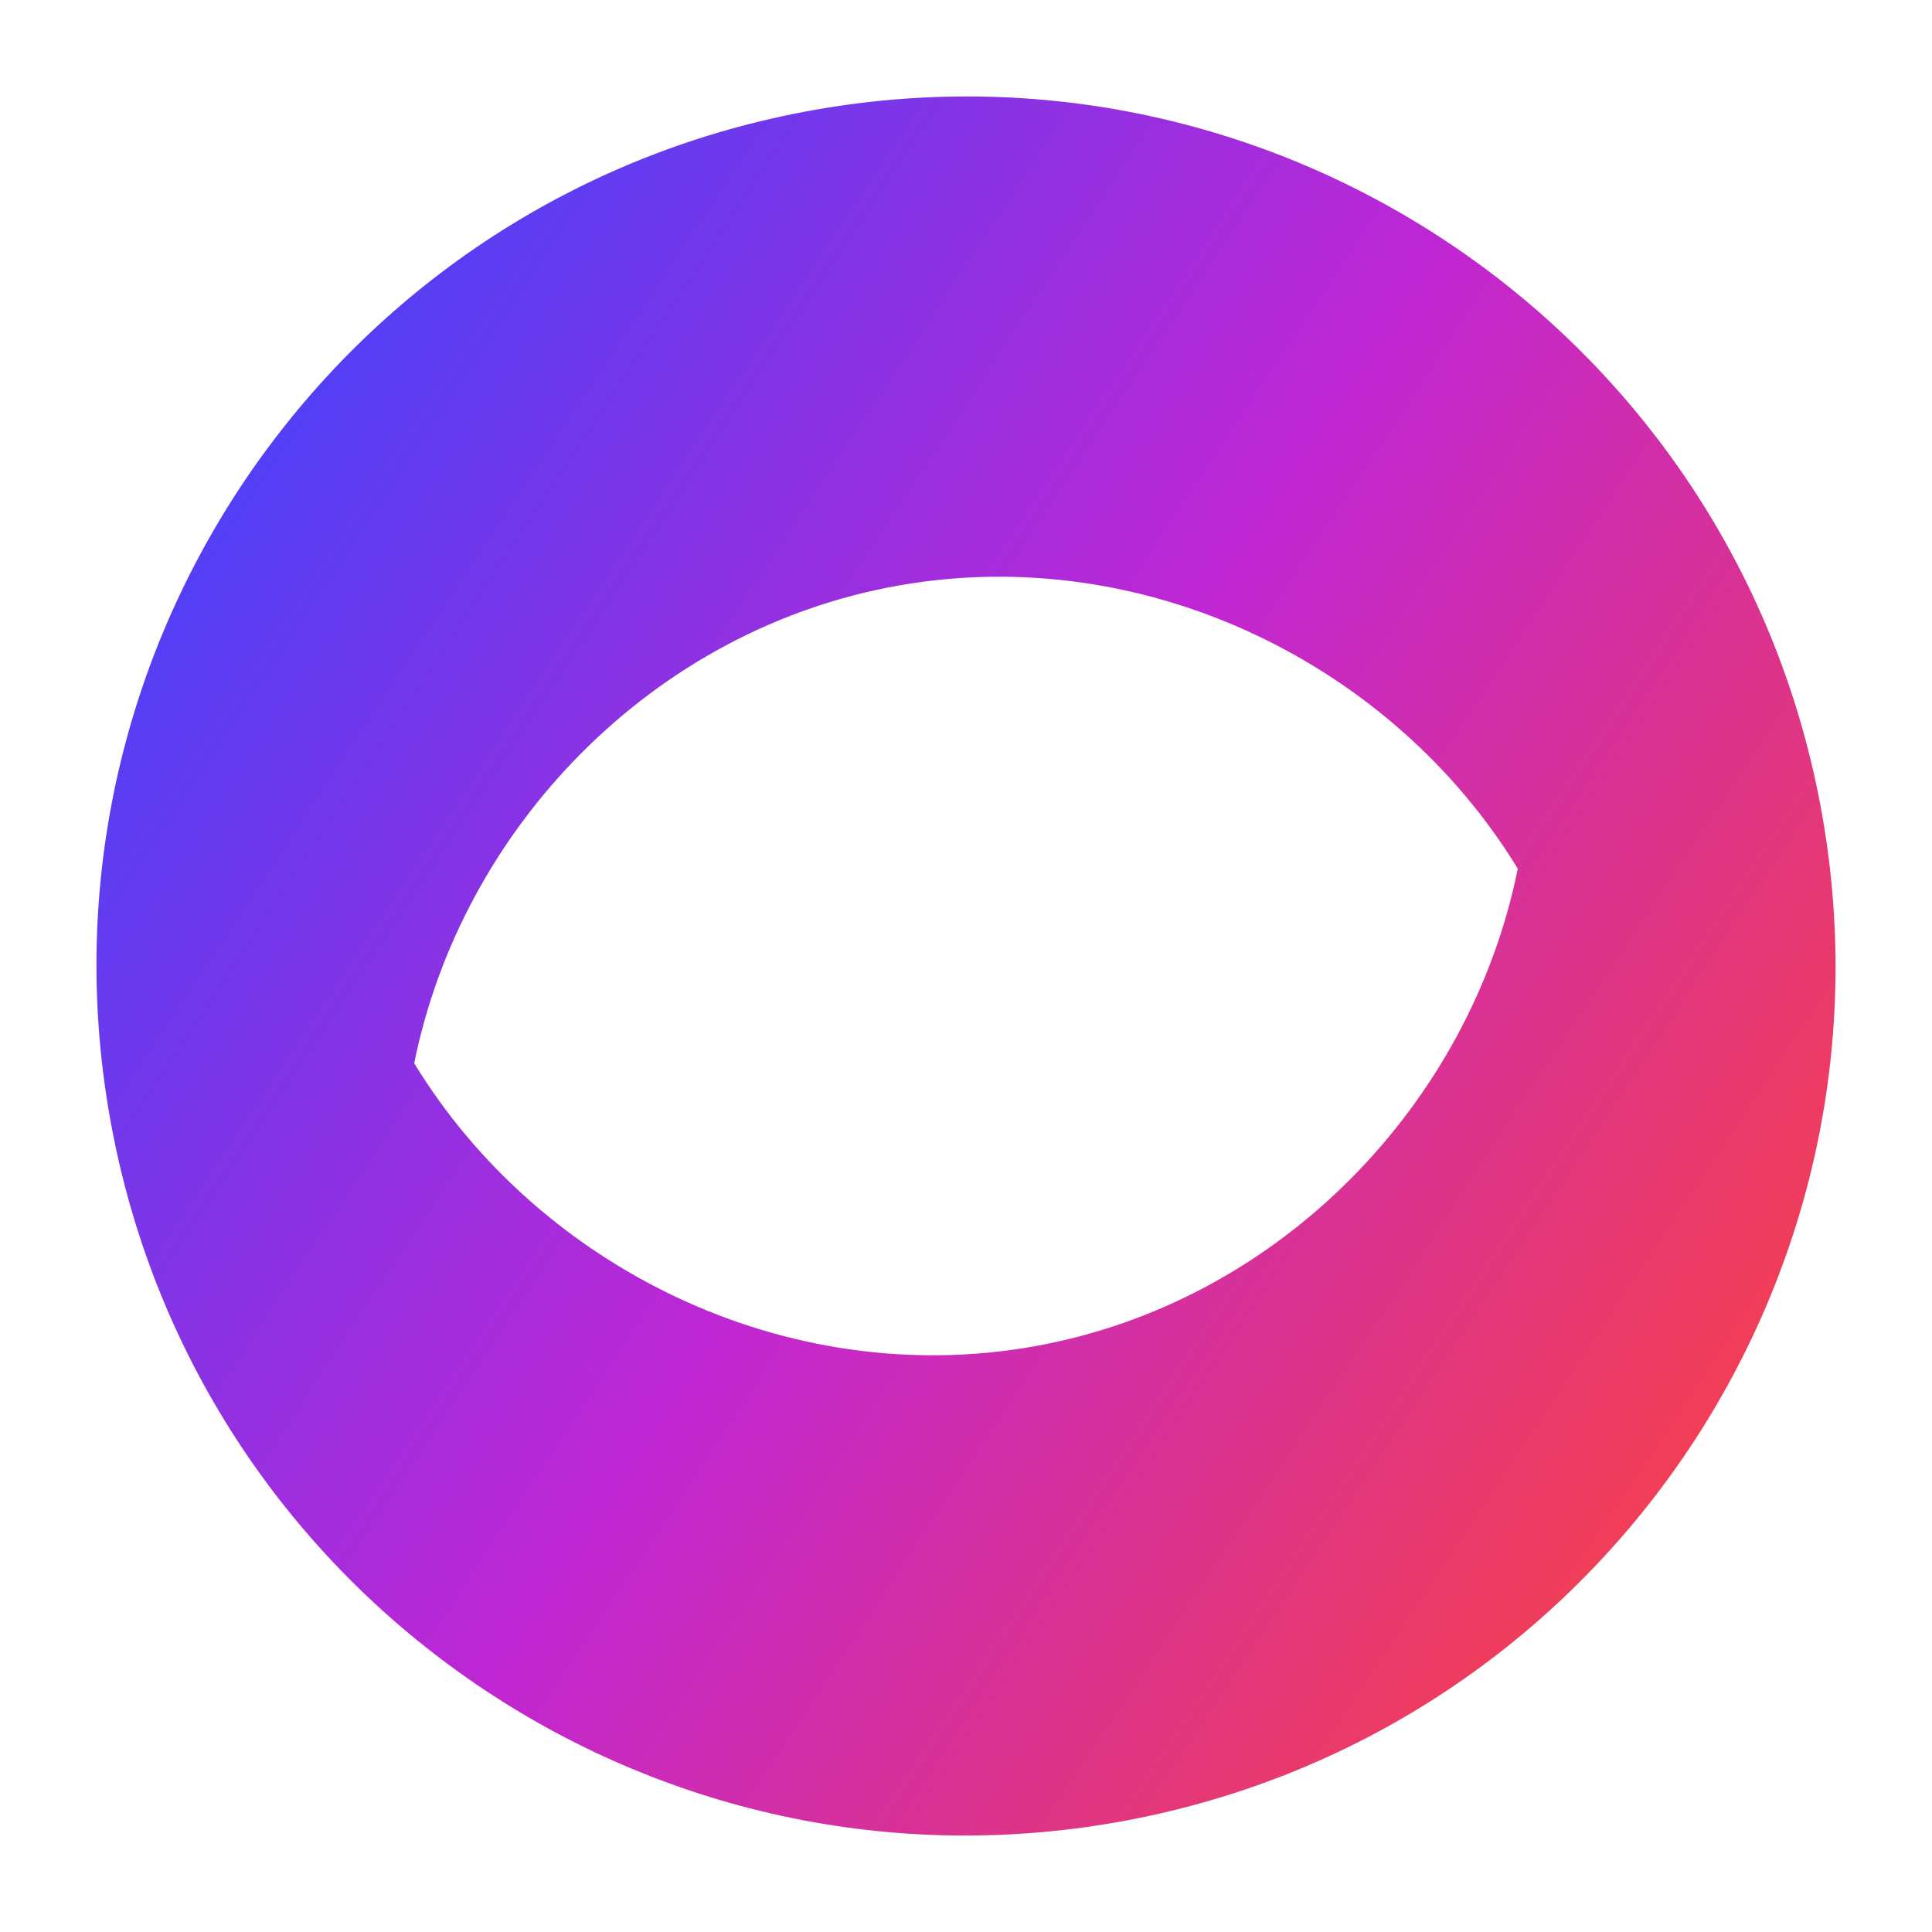
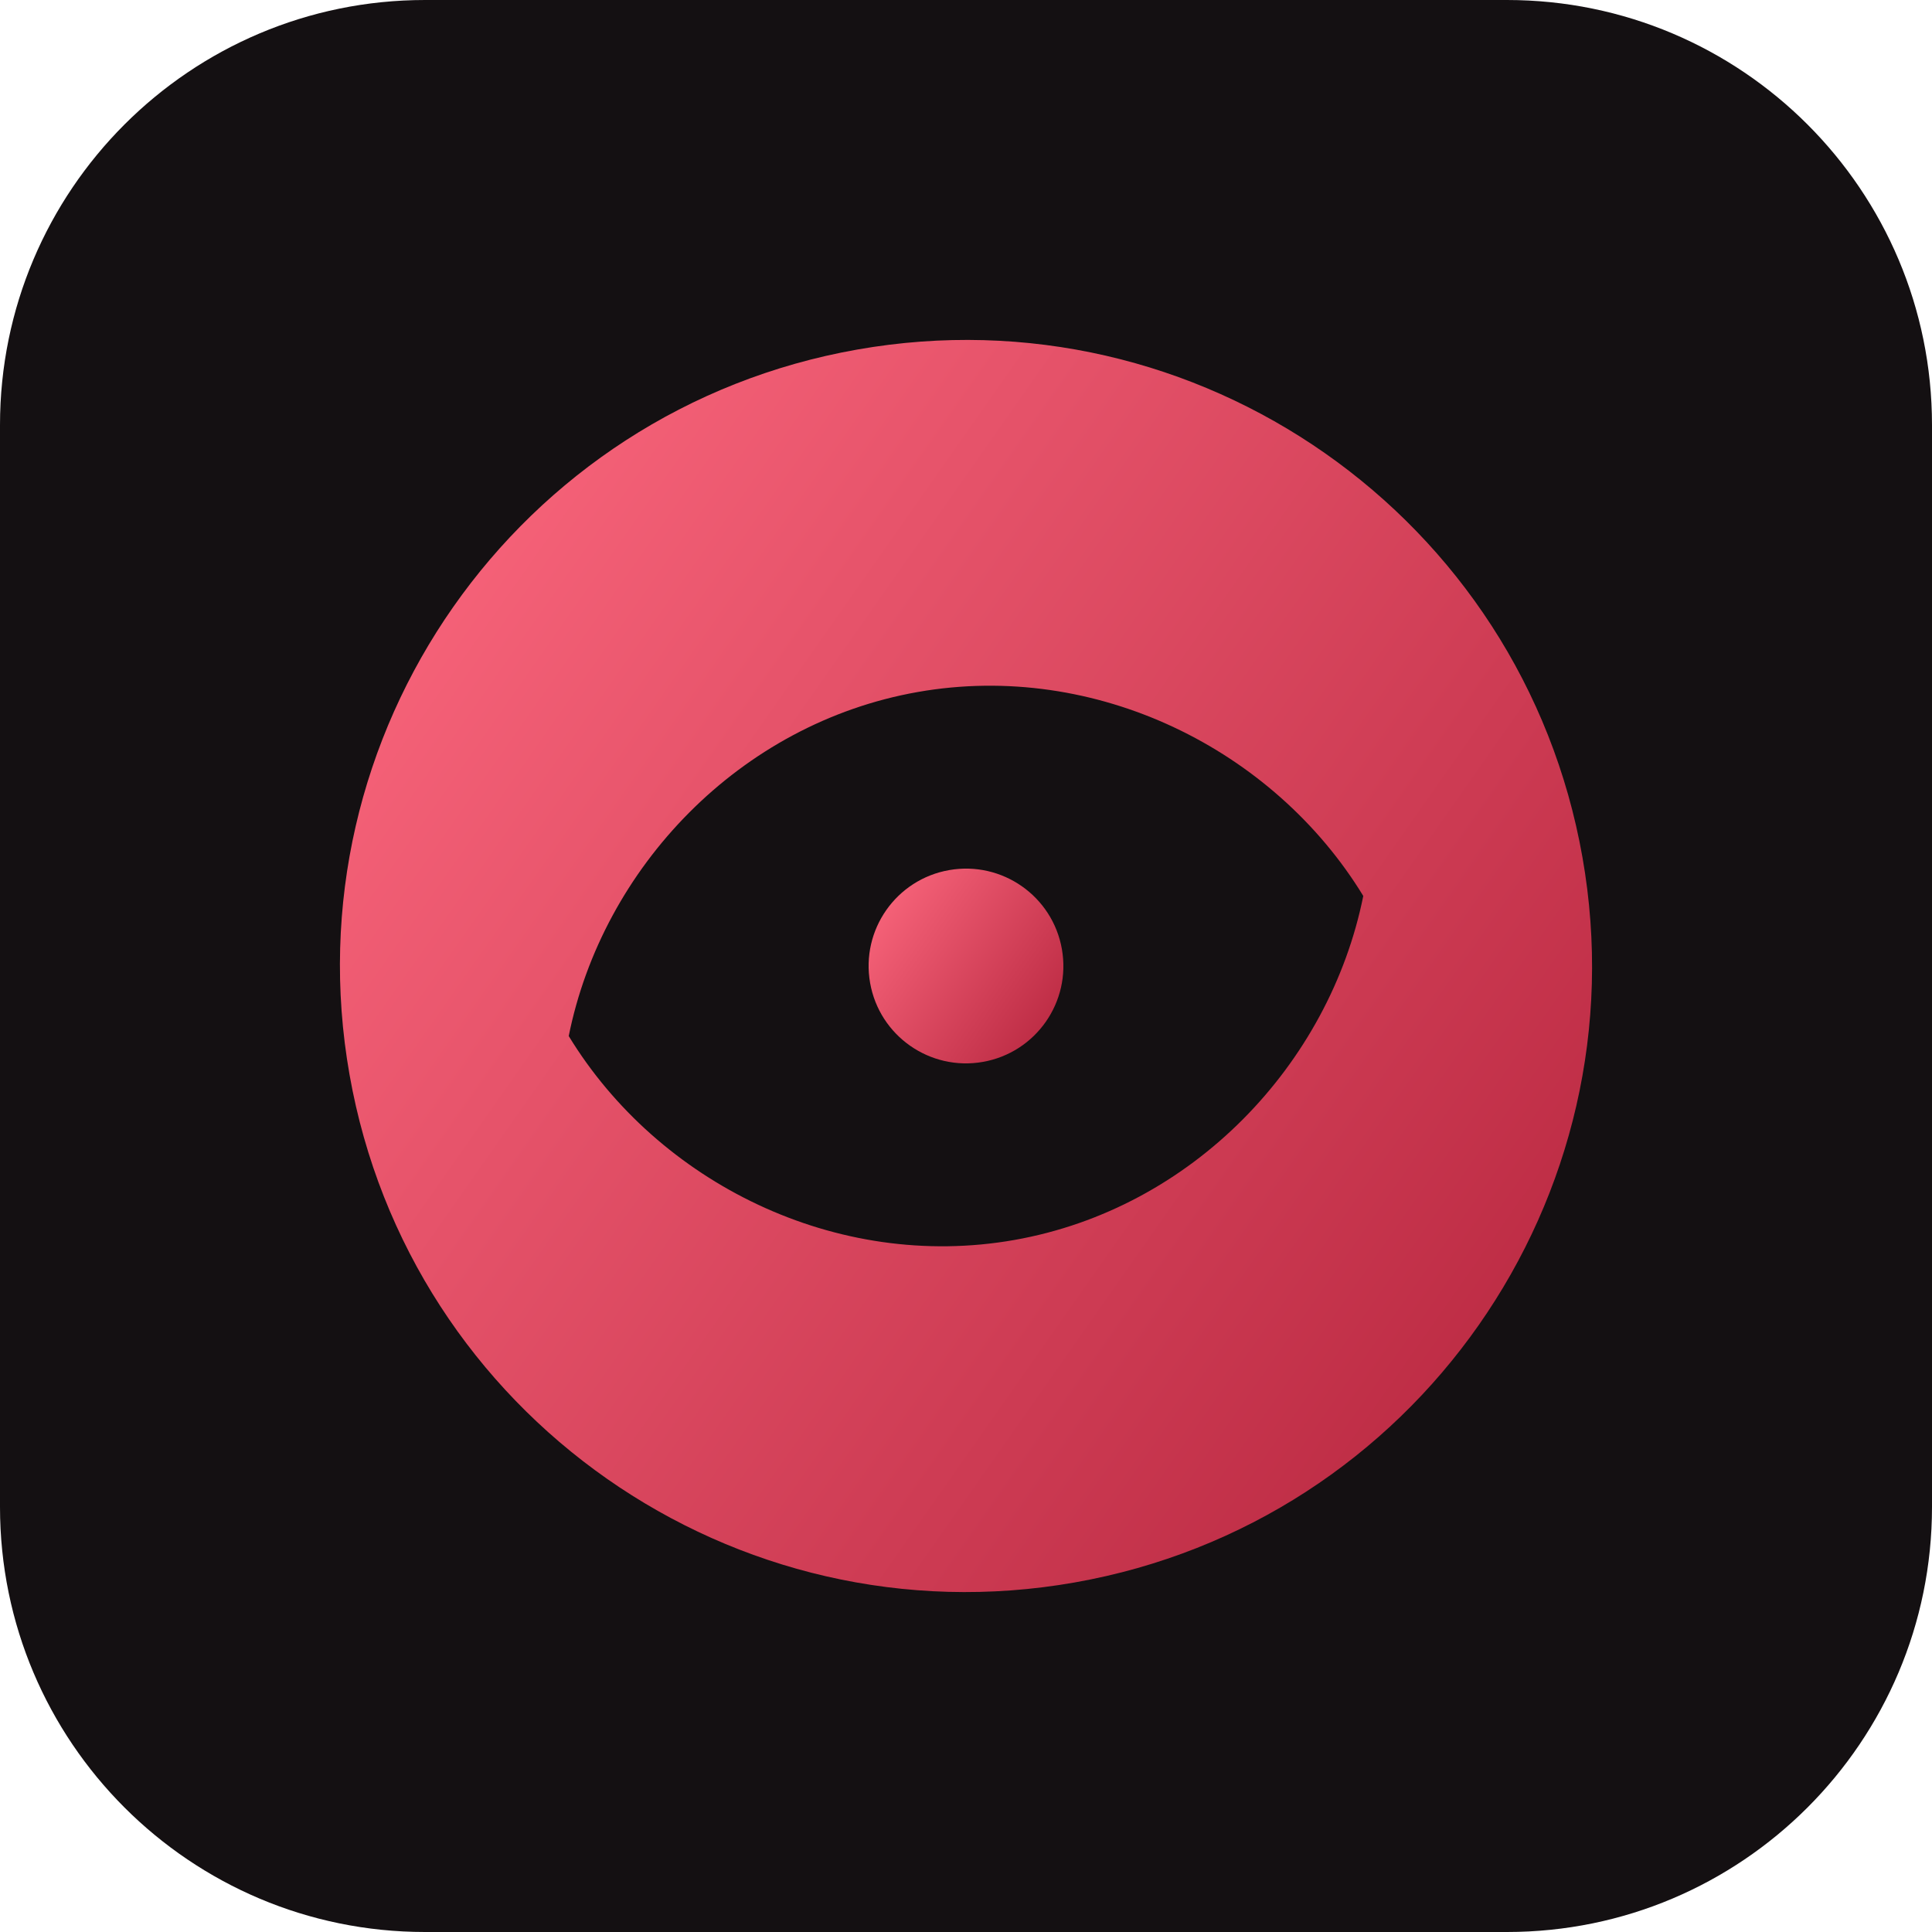
<svg xmlns="http://www.w3.org/2000/svg" viewBox="0 0 100 100">
  <defs>
-     <linearGradient id="g" x1="8" y1="10" x2="92" y2="90" gradientUnits="userSpaceOnUse">
-       <stop offset="0" stop-color="#3346ff" />
-       <stop offset=".5" stop-color="#c026d3" />
-       <stop offset="1" stop-color="#ff4433" />
+     <linearGradient id="g" x1="0" y1="0" x2="1" y2="1">
+       <stop offset="0" stop-color="#ff6b81" />
+       <stop offset="1" stop-color="#b4233c" />
    </linearGradient>
  </defs>
-   <g transform="rotate(-10 50 50)">
-     <path fill-rule="evenodd" clip-rule="evenodd" d="M50 5a45 45 0 1 1 0 90 45 45 0 0 1 0-90Z M50 30c13 0 24.5 8.5 29 20-4.5 11.5-16 20-29 20s-24.5-8.5-29-20c4.5-11.5 16-20 29-20Z" fill="url(#g)" />
+   <rect width="100" height="100" rx="22" fill="#141012" />
+   <g transform="translate(14 14) scale(.72) rotate(-10 50 50)" fill="url(#g)">
+     <path fill-rule="evenodd" clip-rule="evenodd" d="M50 5a45 45 0 1 1 0 90 45 45 0 0 1 0-90Z M50 30c13 0 24.5 8.5 29 20-4.5 11.5-16 20-29 20s-24.5-8.5-29-20c4.5-11.5 16-20 29-20Z" />
+     <circle cx="50" cy="50" r="7" />
  </g>
</svg>
